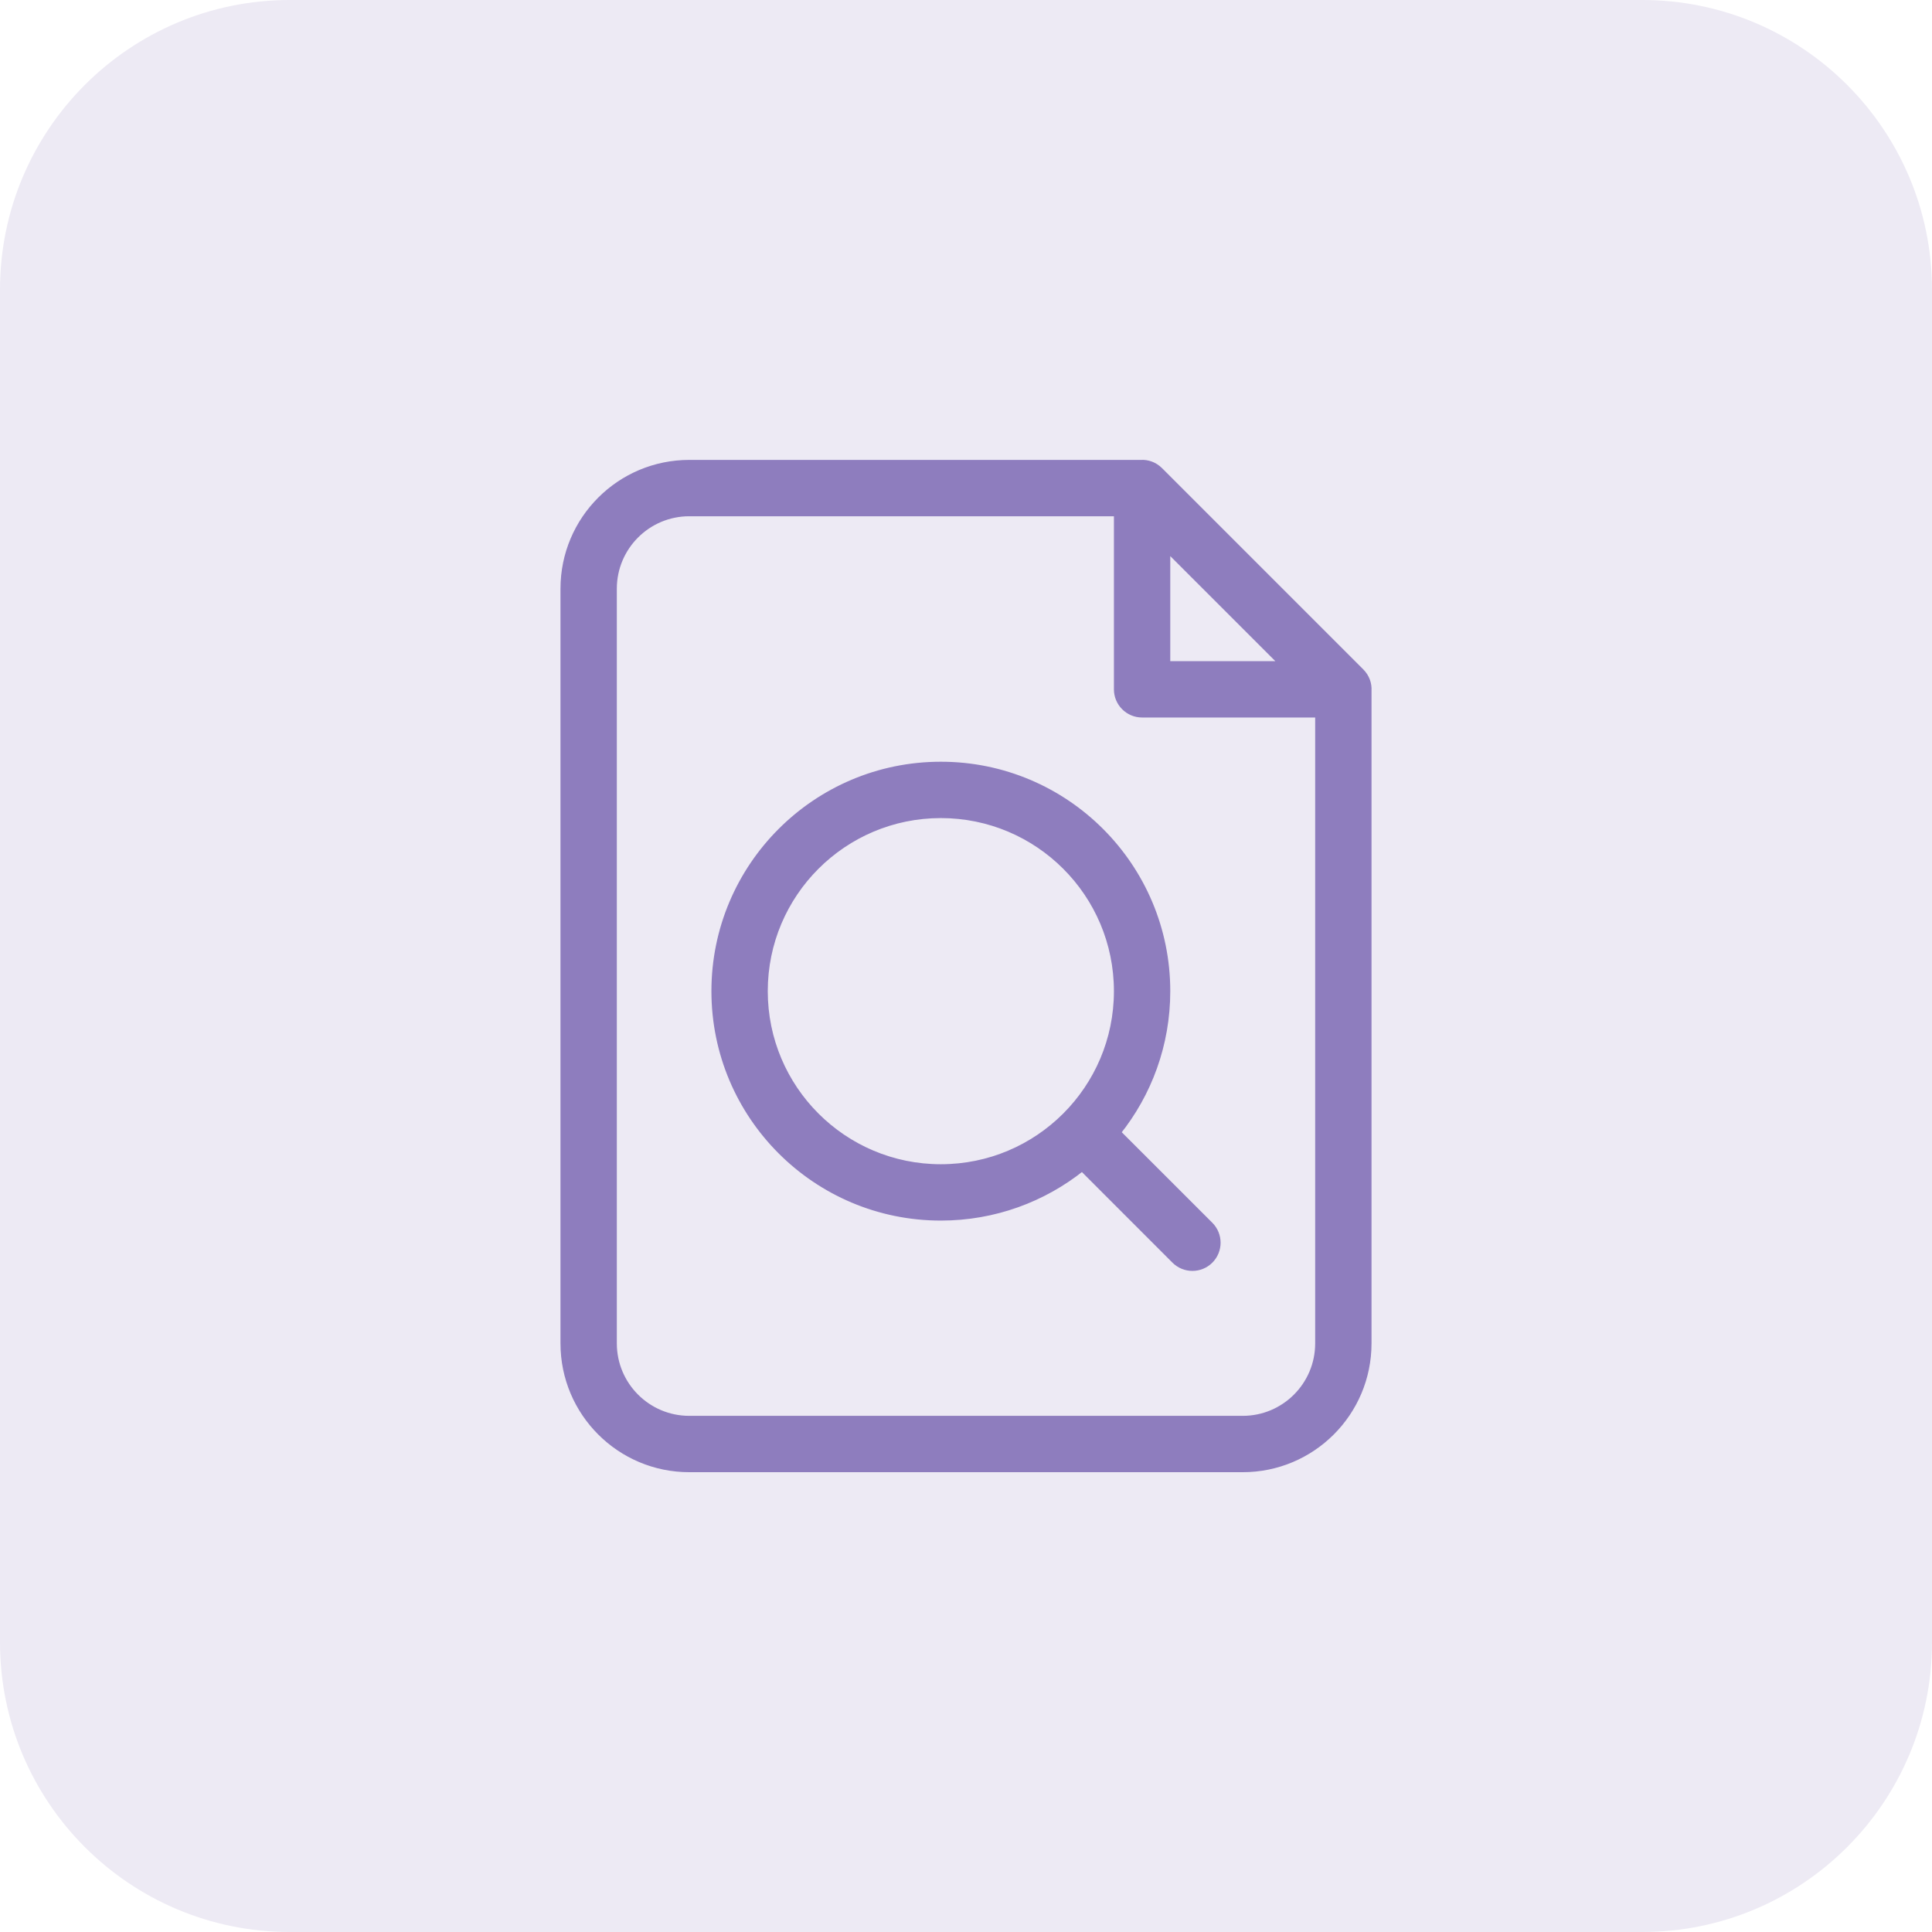
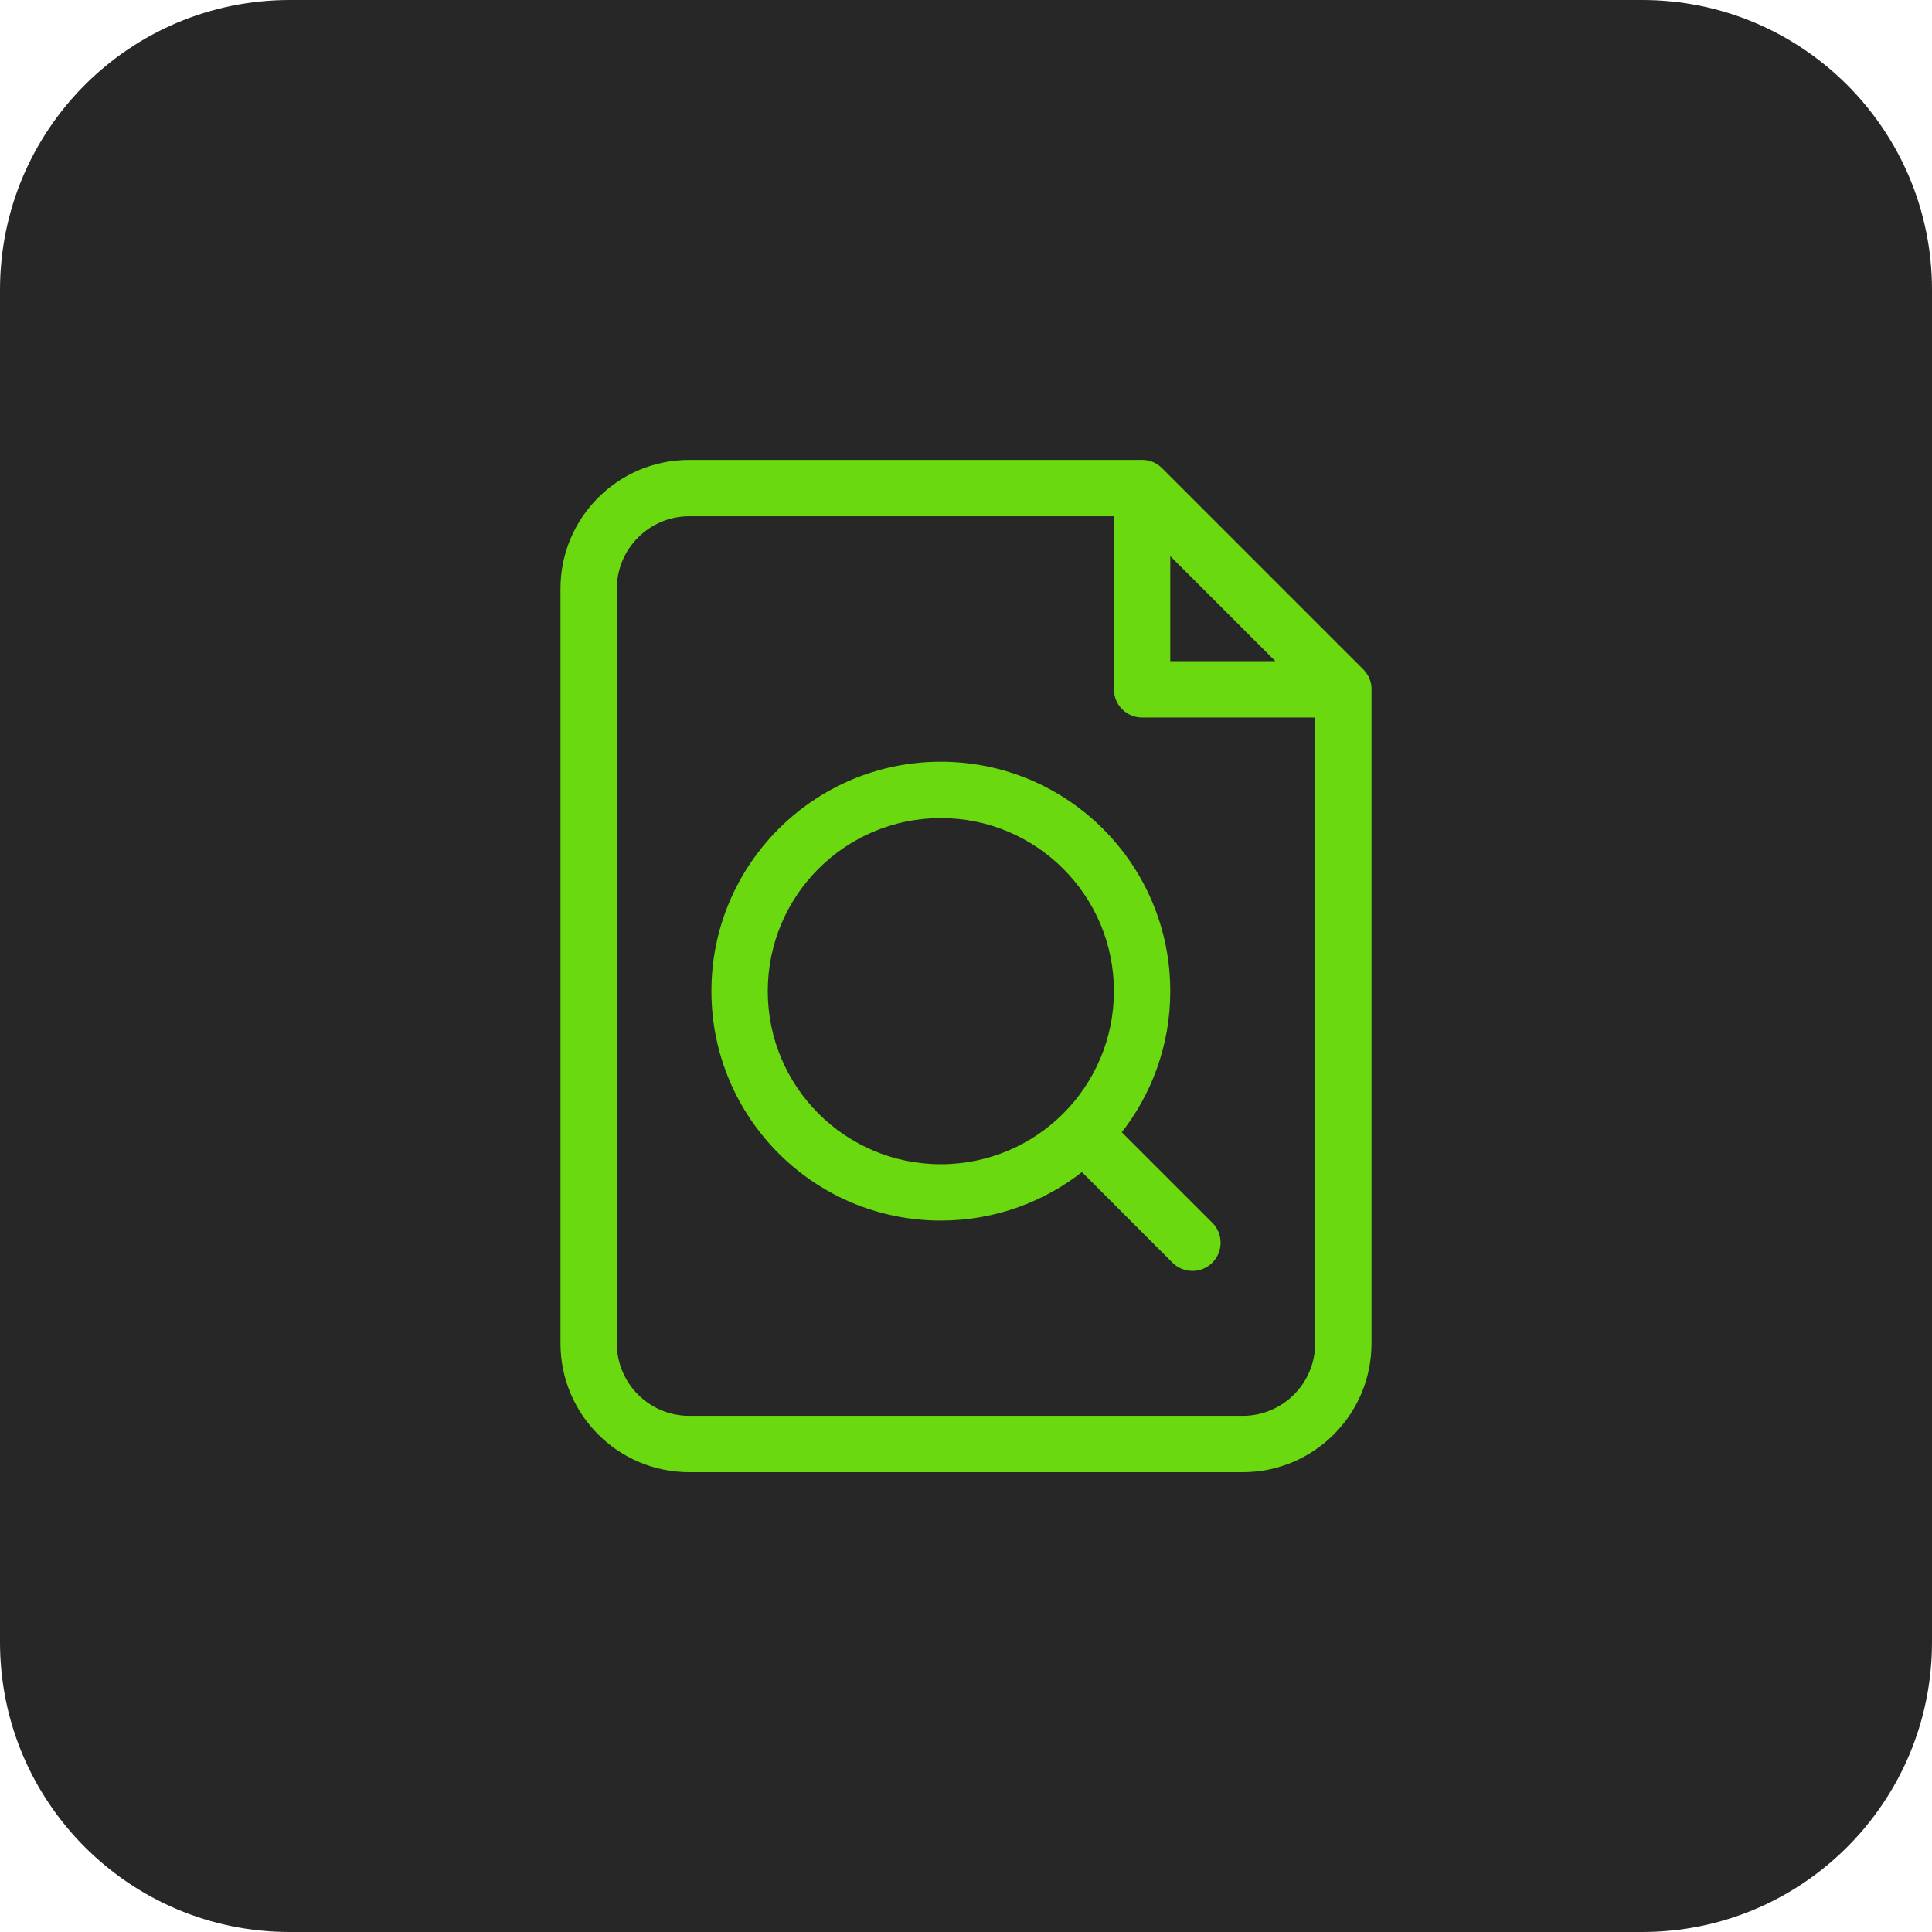
- <svg xmlns="http://www.w3.org/2000/svg" fill="#8E7DBE" width="800px" height="800px" viewBox="-7.2 -7.2 38.40 38.40" stroke="#8E7DBE" stroke-width="0.12">
+ <svg xmlns="http://www.w3.org/2000/svg" fill="#6ad90f" width="800px" height="800px" viewBox="-7.2 -7.2 38.40 38.40" stroke="#6ad90f" stroke-width="0.12">
  <g id="SVGRepo_bgCarrier" stroke-width="0">
-     <rect x="-7.2" y="-7.2" width="38.40" height="38.40" rx="5.76" fill="#edeaf4" strokewidth="0" />
+     <rect x="-7.2" y="-7.2" width="38.40" height="38.40" rx="5.76" fill="#272727" strokewidth="0" />
  </g>
  <g id="SVGRepo_tracerCarrier" stroke-linecap="round" stroke-linejoin="round" />
  <g id="SVGRepo_iconCarrier">
    <path d="M20,6.529 L20,19.501 C20,20.882 18.881,22.001 17.5,22.001 L6.5,22.001 C5.119,22.001 4,20.882 4,19.501 L4,4.501 C4,3.12 5.119,2.001 6.5,2.001 L15.472,2.001 C15.605,1.993 15.743,2.037 15.854,2.147 L19.854,6.147 C19.964,6.258 20.008,6.396 20,6.529 Z M15,3.001 L6.5,3.001 C5.672,3.001 5,3.673 5,4.501 L5,19.501 C5,20.329 5.672,21.001 6.5,21.001 L17.5,21.001 C18.328,21.001 19,20.329 19,19.501 L19,7.001 L15.5,7.001 C15.224,7.001 15,6.777 15,6.501 L15,3.001 Z M16,3.708 L16,6.001 L18.293,6.001 L16,3.708 Z M15.016,15.309 L16.854,17.146 C17.049,17.342 17.049,17.658 16.854,17.854 C16.658,18.049 16.342,18.049 16.146,17.854 L14.309,16.016 C13.539,16.632 12.563,17 11.5,17 C9.015,17 7,14.985 7,12.5 C7,10.015 9.015,8 11.5,8 C13.985,8 16,10.015 16,12.5 C16,13.563 15.632,14.539 15.016,15.309 L15.016,15.309 Z M11.5,16 C13.433,16 15,14.433 15,12.5 C15,10.567 13.433,9 11.5,9 C9.567,9 8,10.567 8,12.5 C8,14.433 9.567,16 11.5,16 Z" />
  </g>
</svg>
